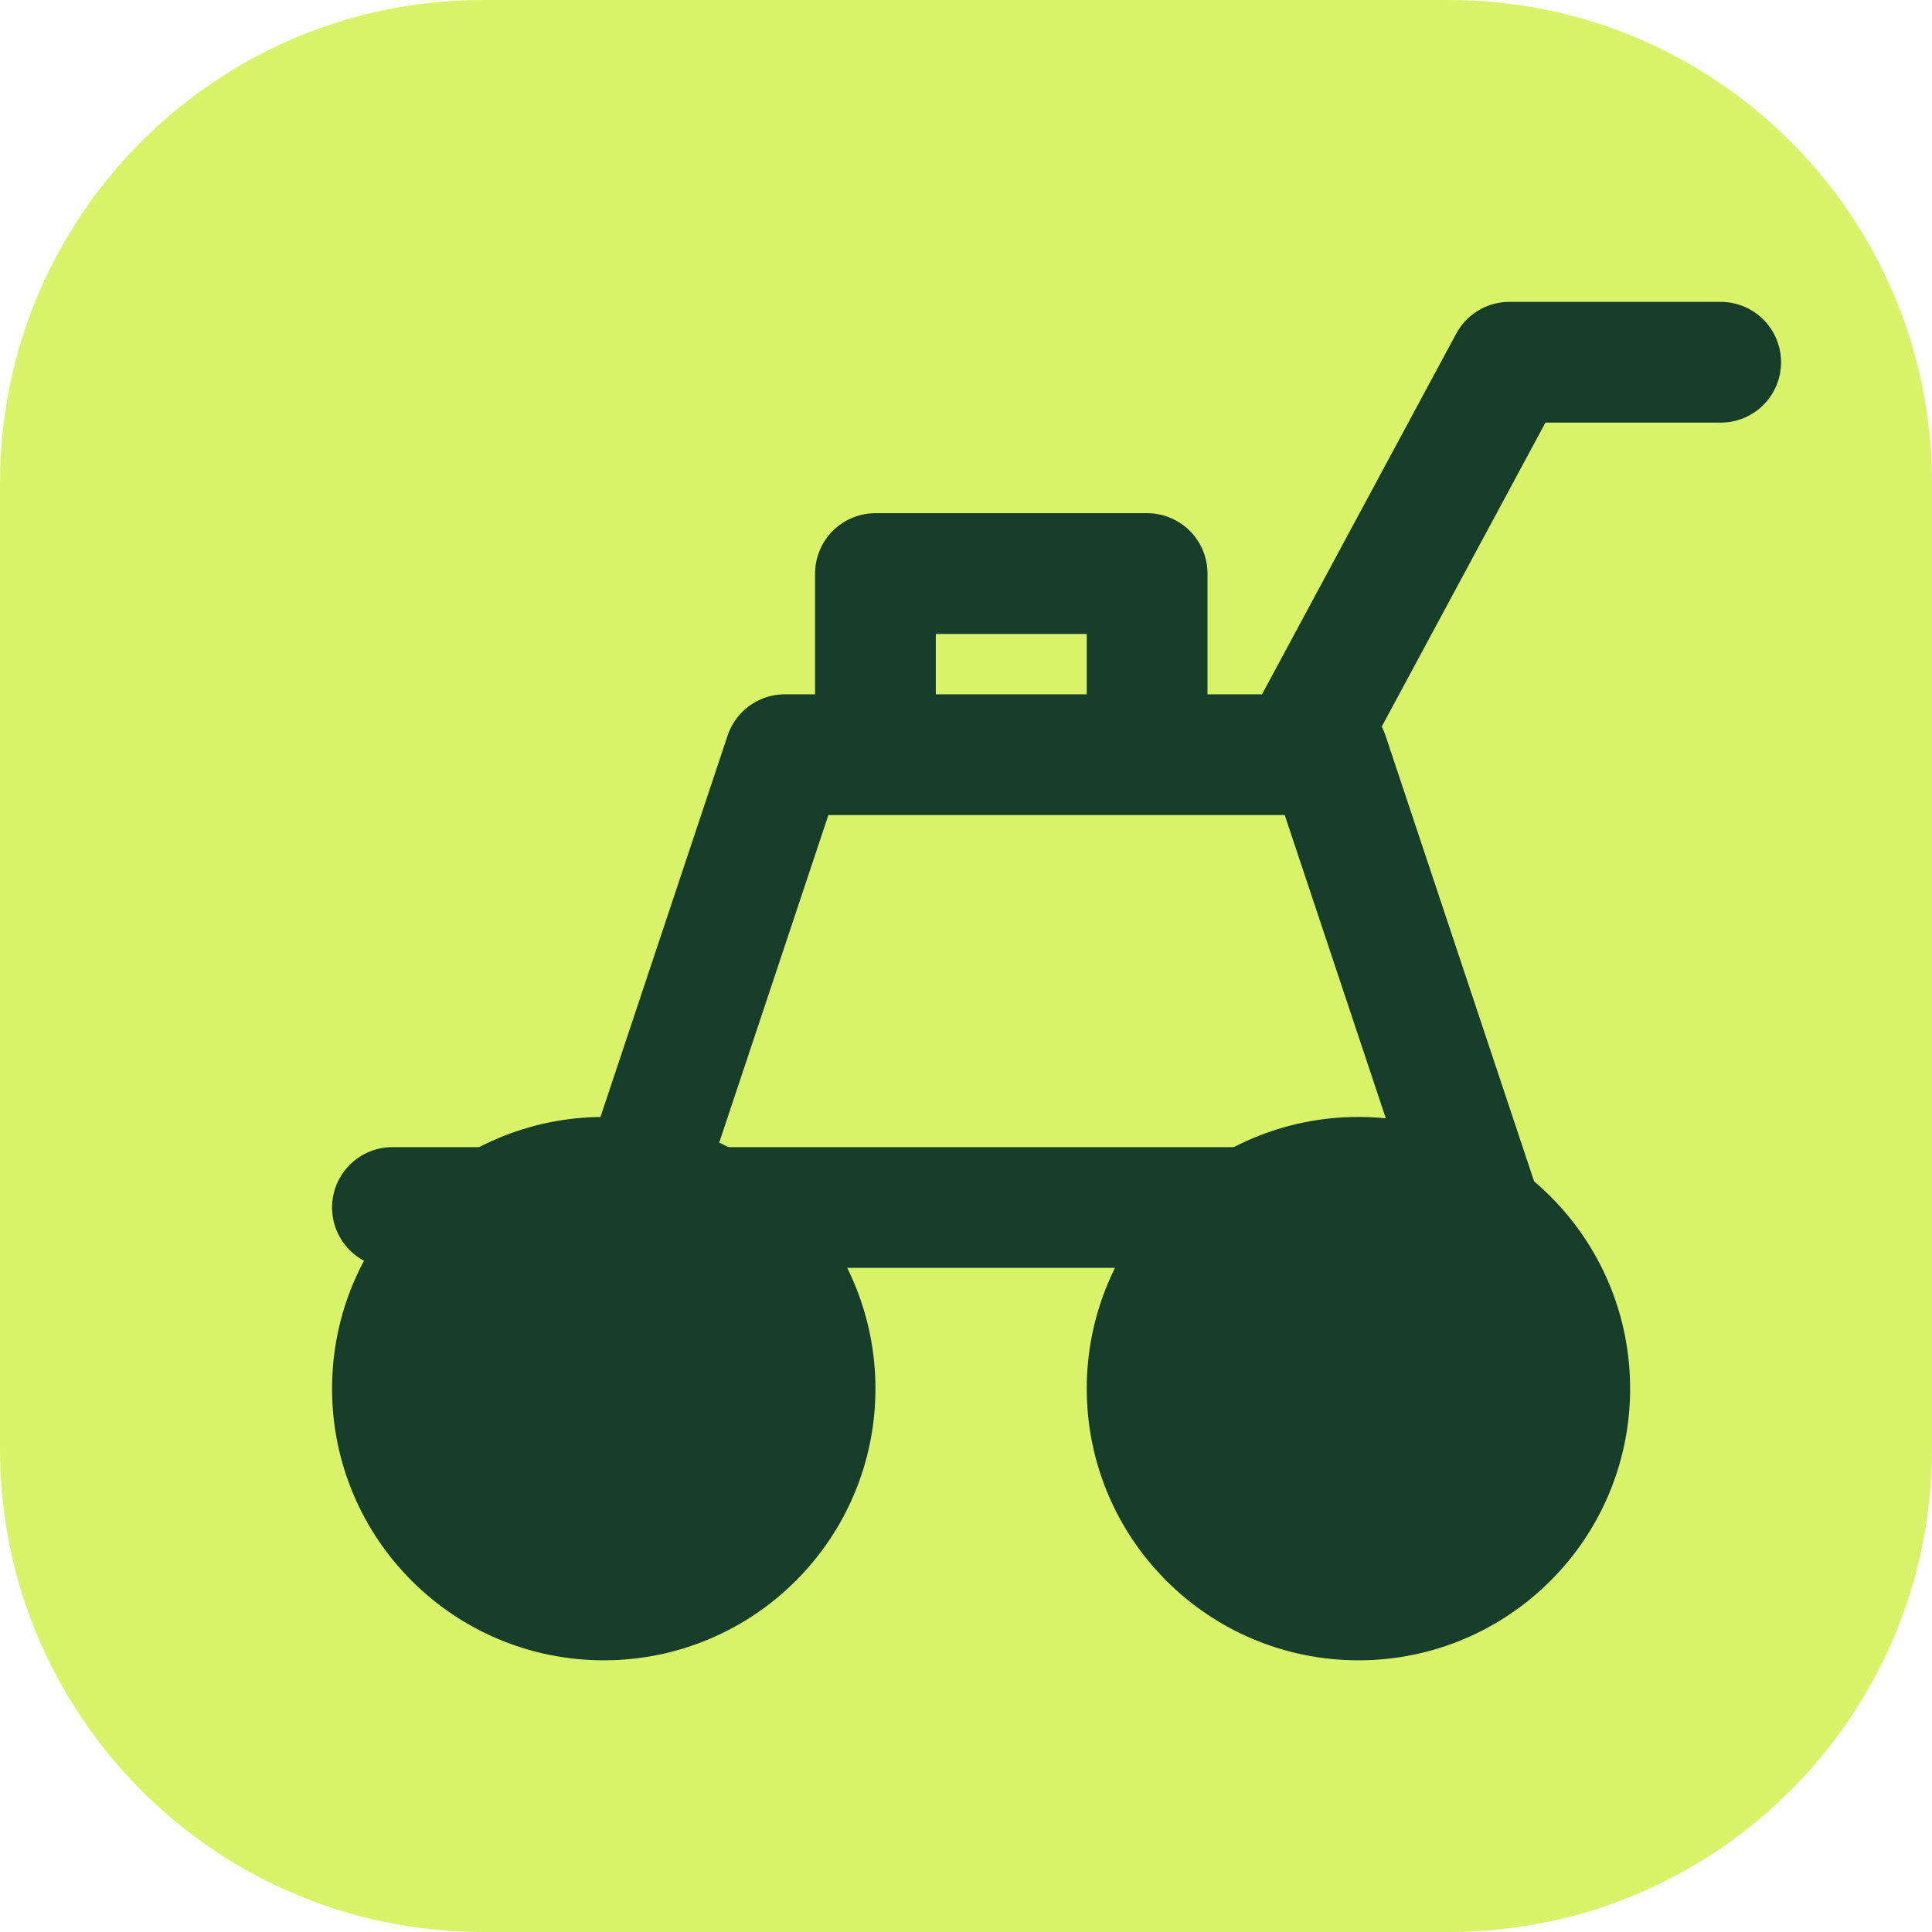
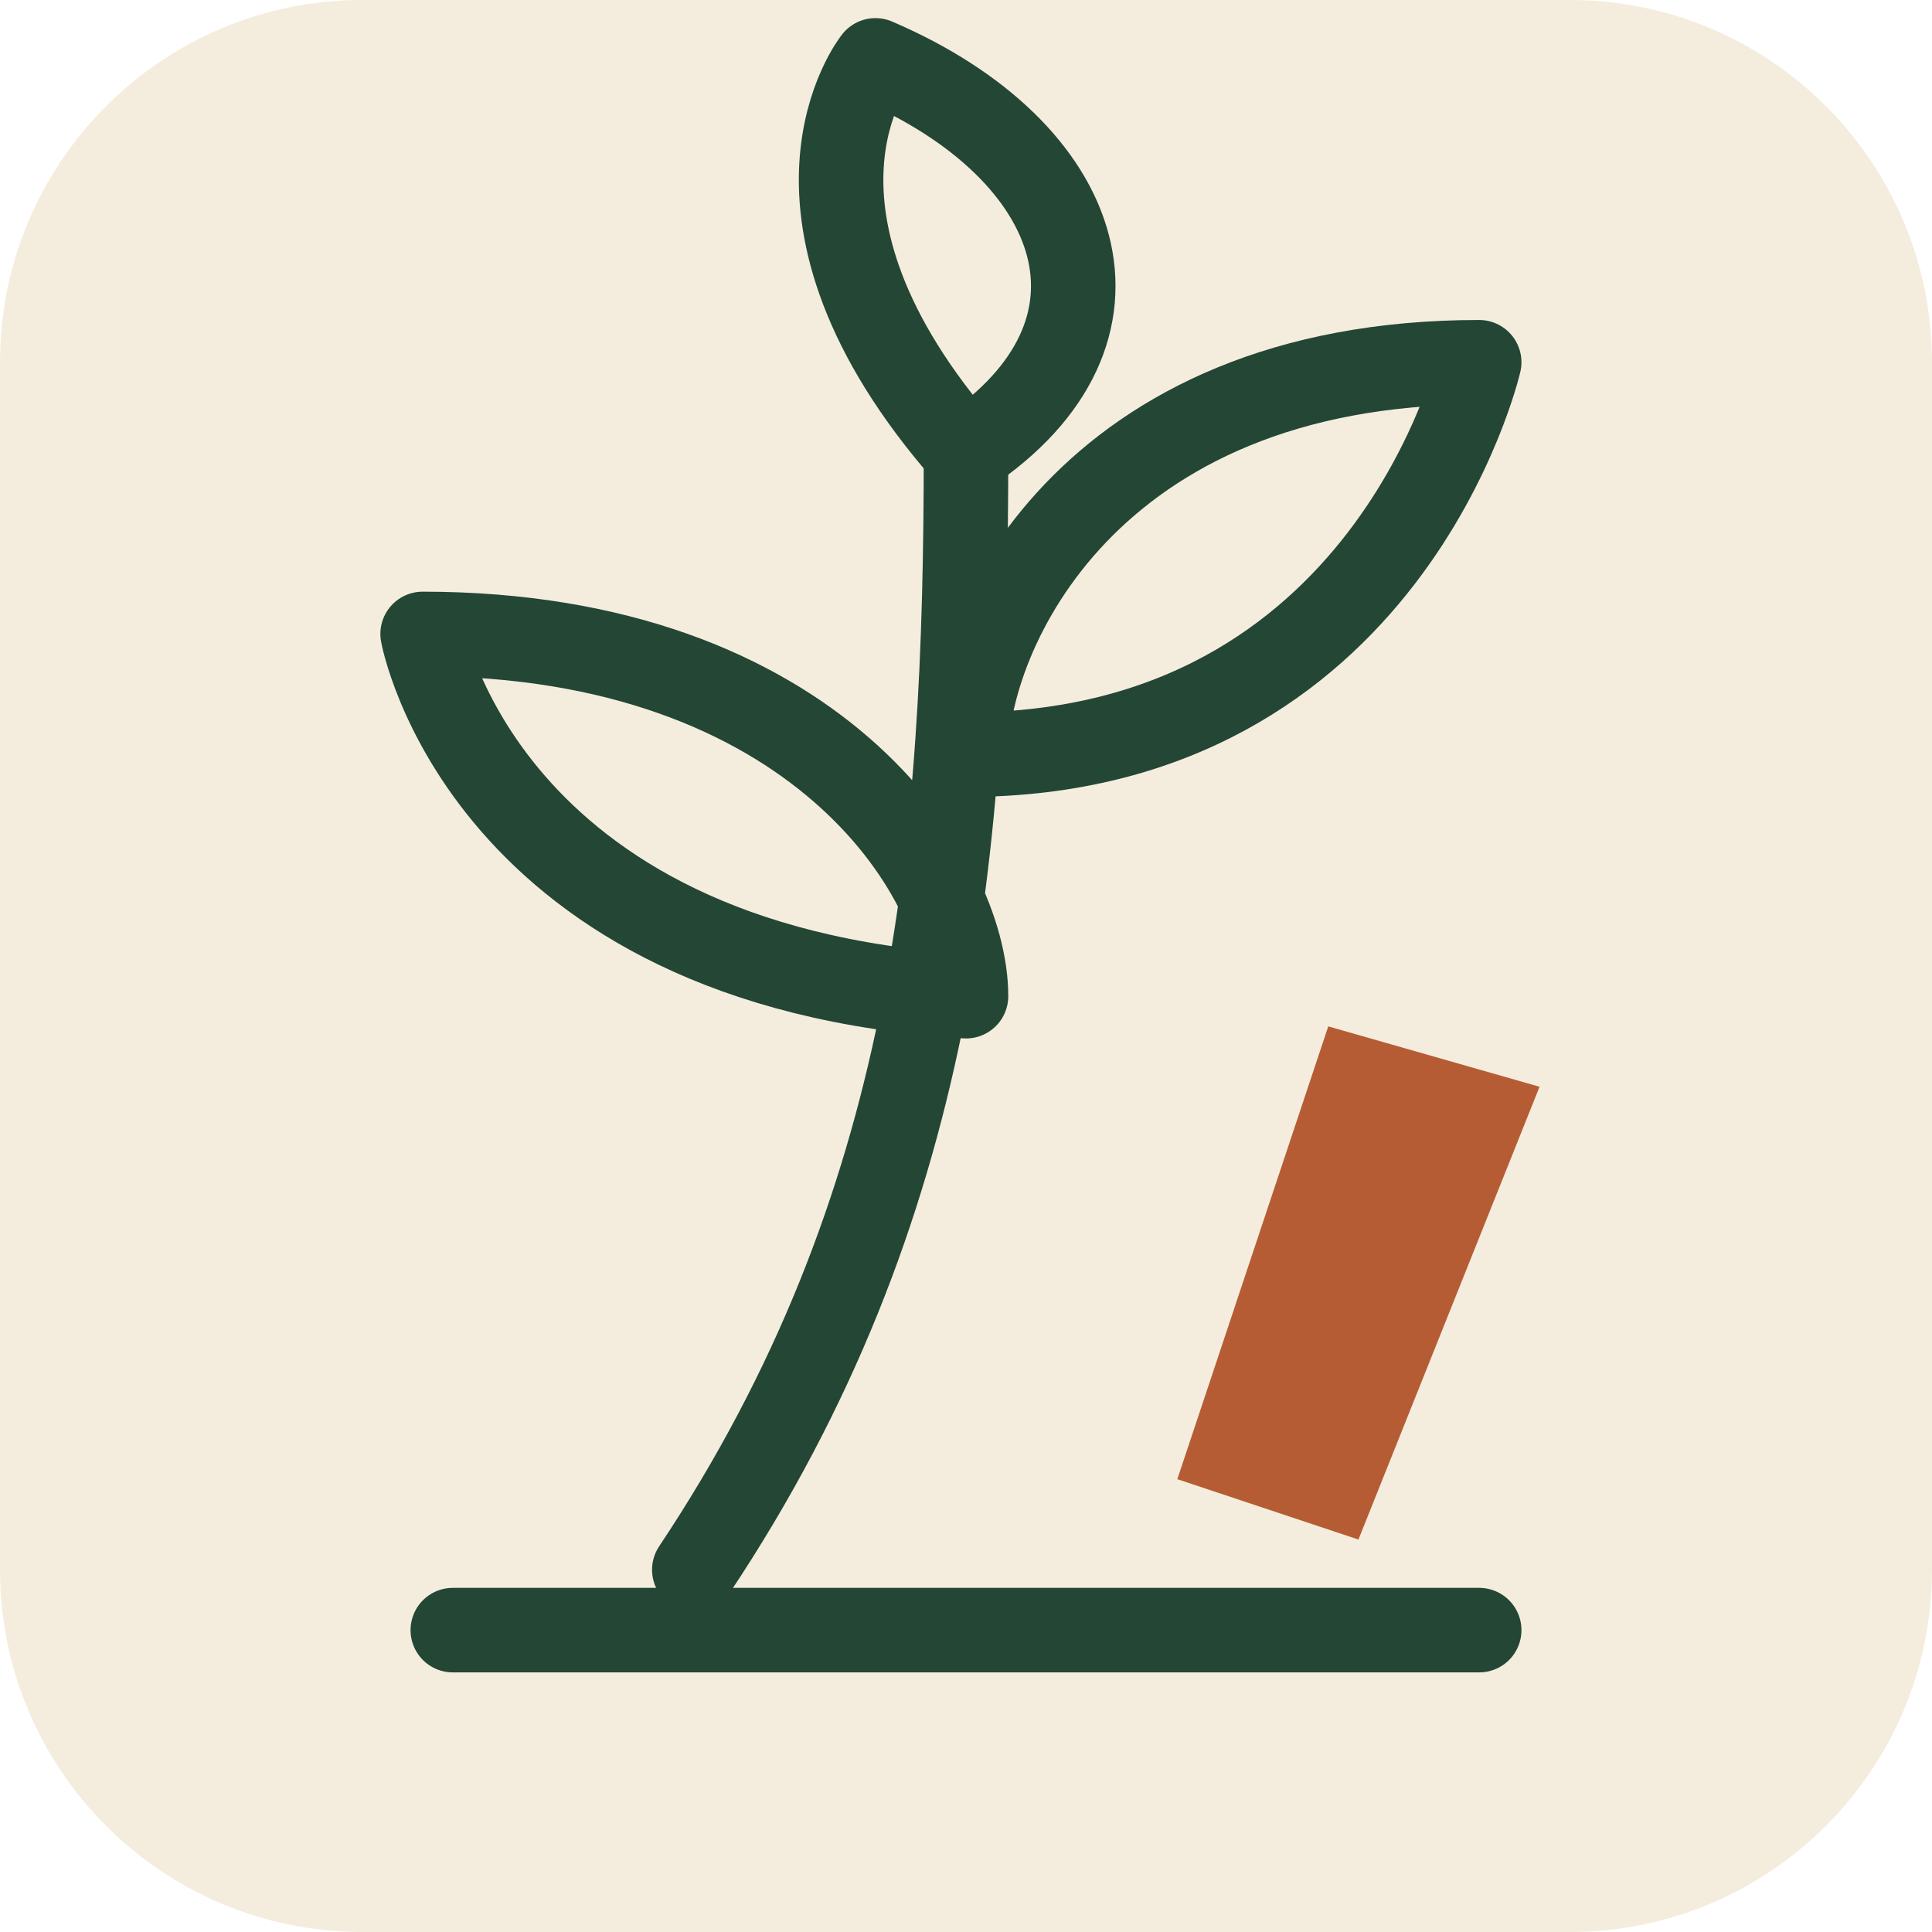
<svg xmlns="http://www.w3.org/2000/svg" viewBox="0 0 64 64">
-   <rect width="64" height="64" rx="16" fill="#d8f36a" />
-   <g stroke="#173e2b" stroke-width="4" fill="none" stroke-linecap="round" stroke-linejoin="round">
-     <path d="M13 40h36l-5-15H26l-5 15M43 25l7-13h7M29 25v-6h9v6" />
-     <circle cx="20" cy="46" r="7" fill="#173e2b" />
-     <circle cx="45" cy="46" r="7" fill="#173e2b" />
+   <rect width="64" height="64" rx="12" fill="#f4eddd" />
+   <g stroke="#244635" stroke-width="2.8" fill="none" stroke-linecap="round" stroke-linejoin="round">
+     <path d="M23 52c8-12 9-24 9-37m0 18C16 32 14 21 14 21c13 0 18 8 18 12m0-8c14 0 17-13 17-13-13 0-17 9-17 13M15 54h34" />
+     <path d="M32 15c-7-8-3-13-3-13 7 3 9 9 3 13" />
  </g>
+   <path d="m39 49 5-15 7 2-6 15z" fill="#b65c35" />
</svg>
